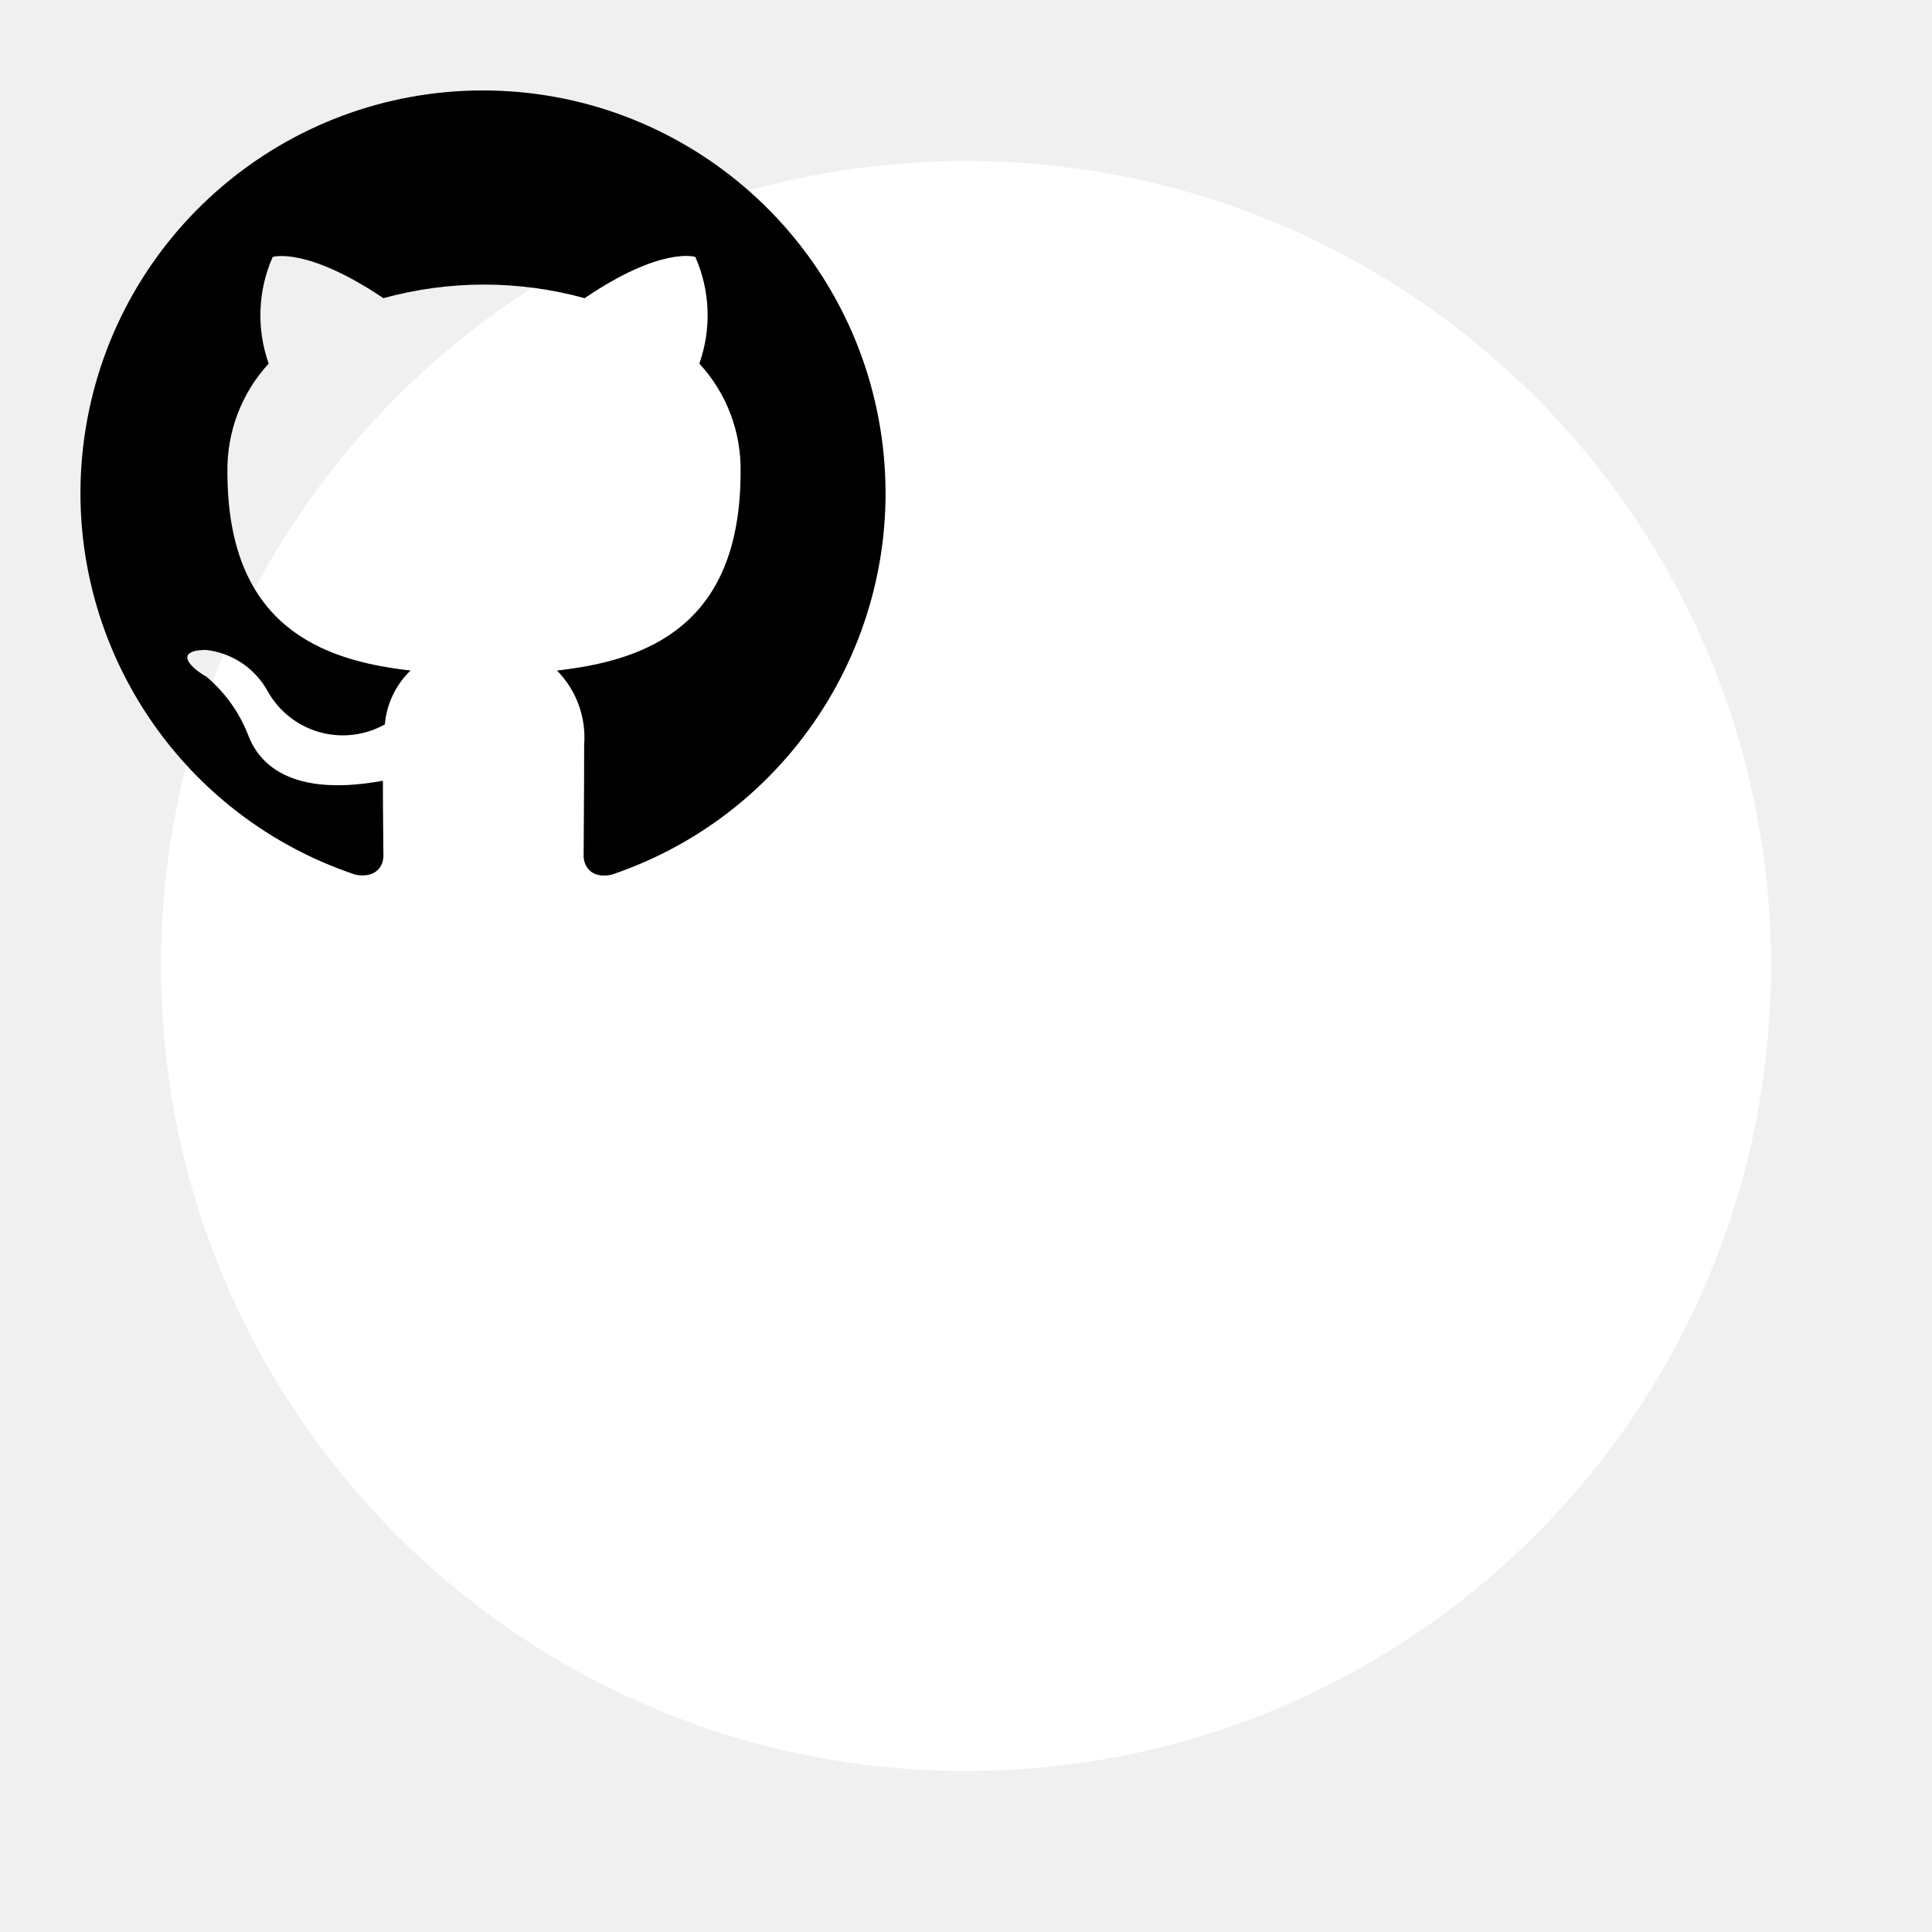
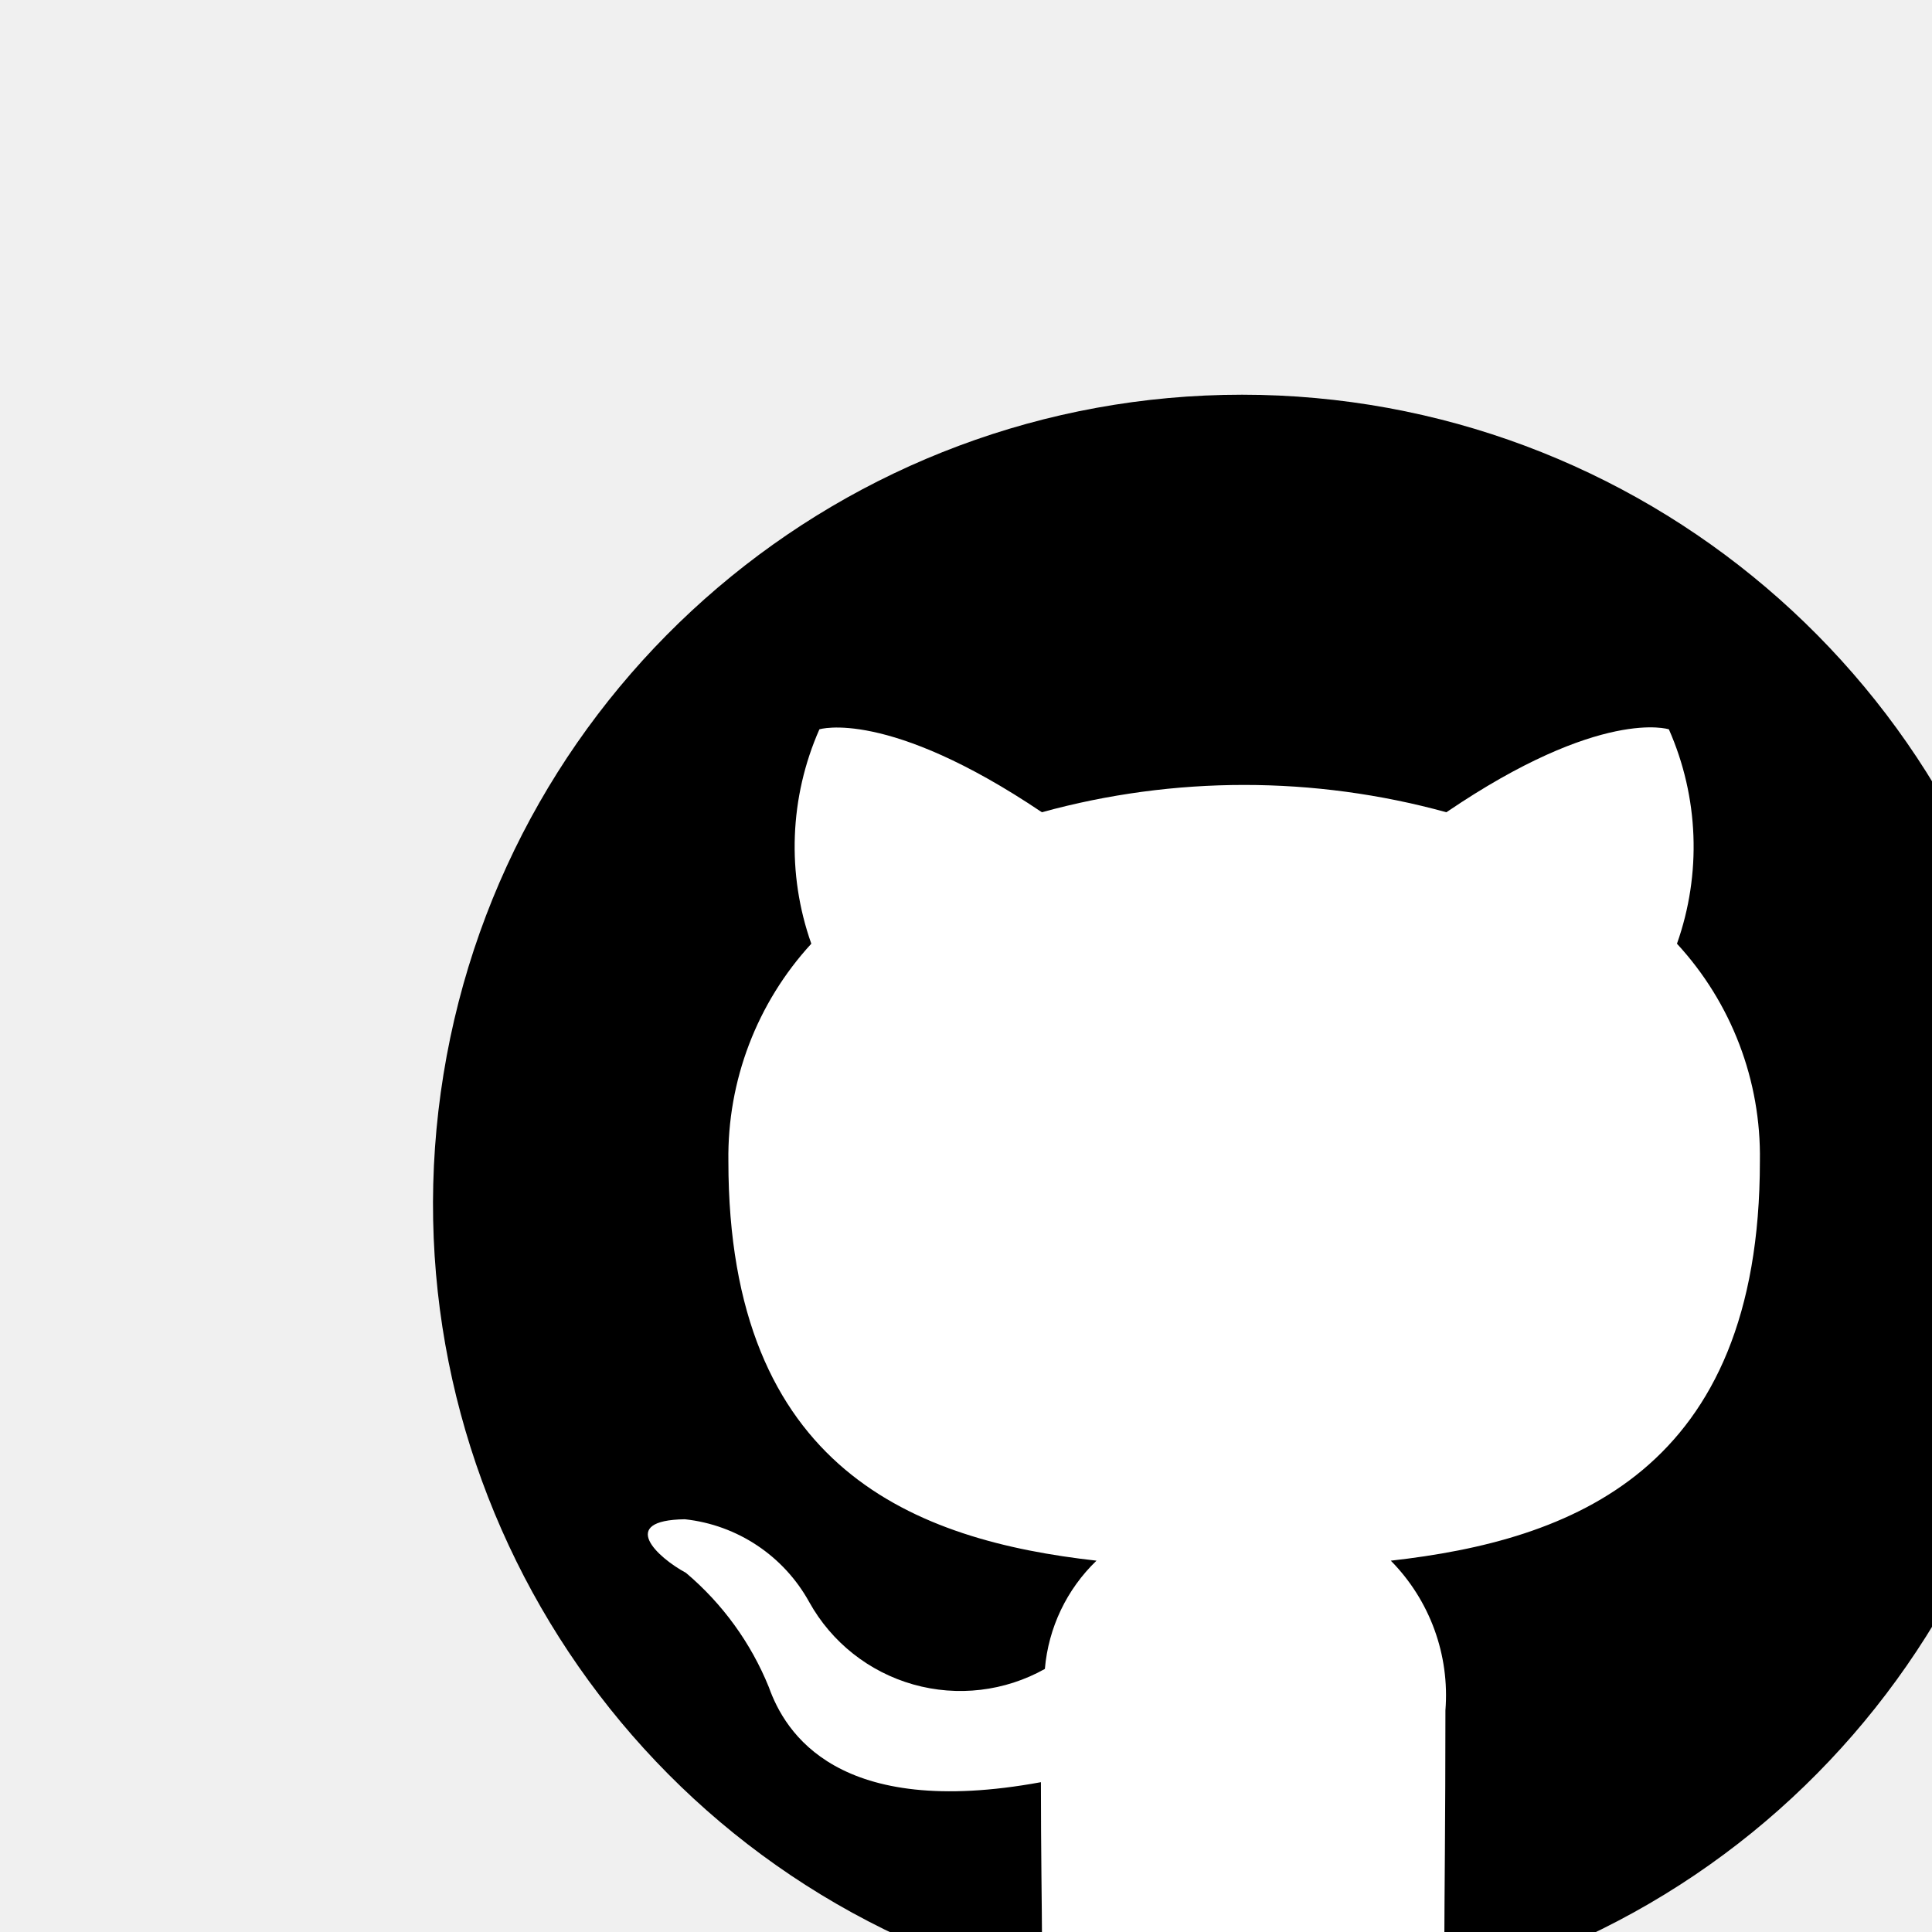
<svg xmlns="http://www.w3.org/2000/svg" width="48" height="48" viewBox="0 0 48 48">
-   <circle cx="24" cy="24" r="20" fill="#ffffff" />
-   <path fill="#000000" d="M12,2.247A10,10,0,0,0,8.838,21.734c.5.088.688-.212.688-.475,0-.237-.013-1.025-.013-1.862C7,19.859,6.35,18.784,6.15,18.222A3.636,3.636,0,0,0,5.125,16.809c-.35-.188-.85-.65-.013-.662A2.001,2.001,0,0,1,6.65,17.172a2.137,2.137,0,0,0,2.912.825A2.104,2.104,0,0,1,10.2,16.659c-2.225-.25-4.55-1.113-4.55-4.938a3.892,3.892,0,0,1,1.025-2.688,3.594,3.594,0,0,1,.1-2.65s.837-.263,2.75,1.025a9.427,9.427,0,0,1,5,0c1.912-1.3,2.75-1.025,2.75-1.025a3.593,3.593,0,0,1,.1,2.65,3.869,3.869,0,0,1,1.025,2.688c0,3.837-2.338,4.688-4.562,4.938a2.368,2.368,0,0,1,.675,1.85c0,1.338-.013,2.412-.013,2.75,0,.263.188.575.688.475A10.005,10.005,0,0,0,12,2.247Z" />
+   <g transform="translate(7, 6) scale(0.99)">
+     <circle cx="24" cy="24" r="20" fill="#ffffff" />
+   </g>
+   <g transform="translate(6.74, 5.29) scale(2.01)">
+     <path fill="#000000" d="M12,2.247A10,10,0,0,0,8.838,21.734c.5.088.688-.212.688-.475,0-.237-.013-1.025-.013-1.862C7,19.859,6.35,18.784,6.15,18.222A3.636,3.636,0,0,0,5.125,16.809c-.35-.188-.85-.65-.013-.662A2.001,2.001,0,0,1,6.65,17.172a2.137,2.137,0,0,0,2.912.825A2.104,2.104,0,0,1,10.2,16.659c-2.225-.25-4.55-1.113-4.55-4.938a3.892,3.892,0,0,1,1.025-2.688,3.594,3.594,0,0,1,.1-2.65s.837-.263,2.75,1.025a9.427,9.427,0,0,1,5,0c1.912-1.3,2.75-1.025,2.75-1.025a3.593,3.593,0,0,1,.1,2.65,3.869,3.869,0,0,1,1.025,2.688c0,3.837-2.338,4.688-4.562,4.938a2.368,2.368,0,0,1,.675,1.85c0,1.338-.013,2.412-.013,2.75,0,.263.188.575.688.475A10.005,10.005,0,0,0,12,2.247Z" />
+   </g>
</svg>
